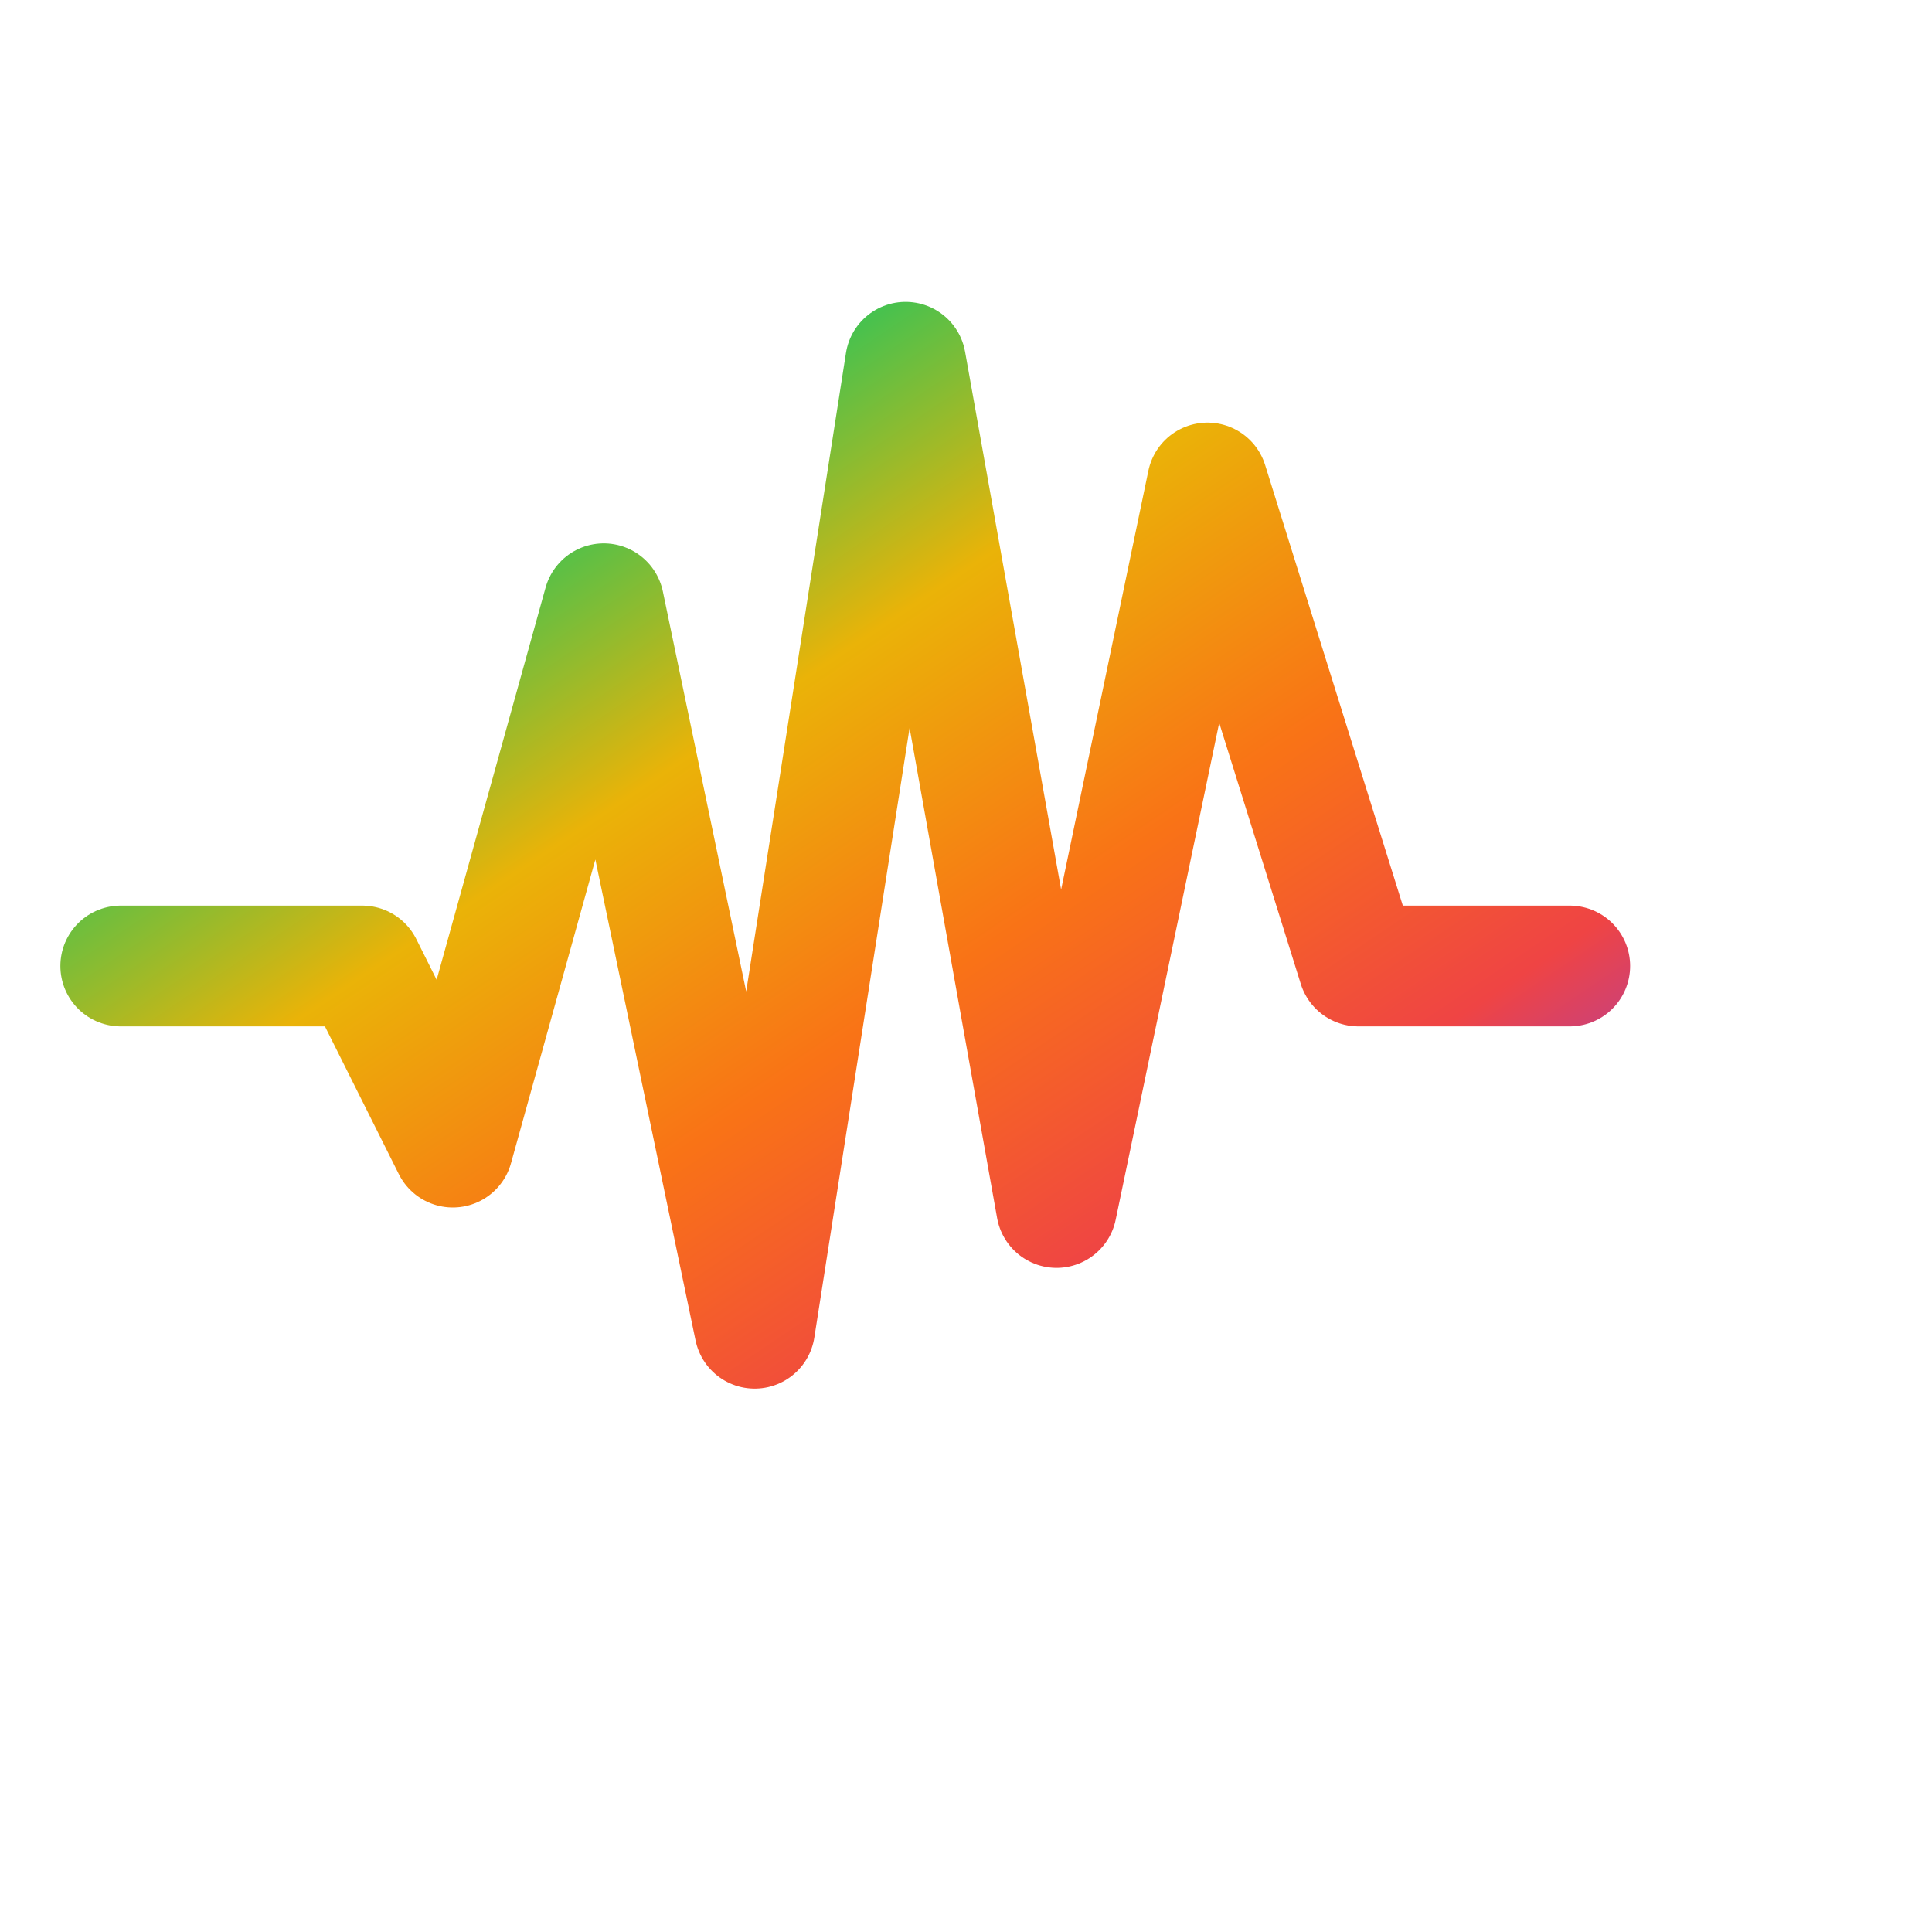
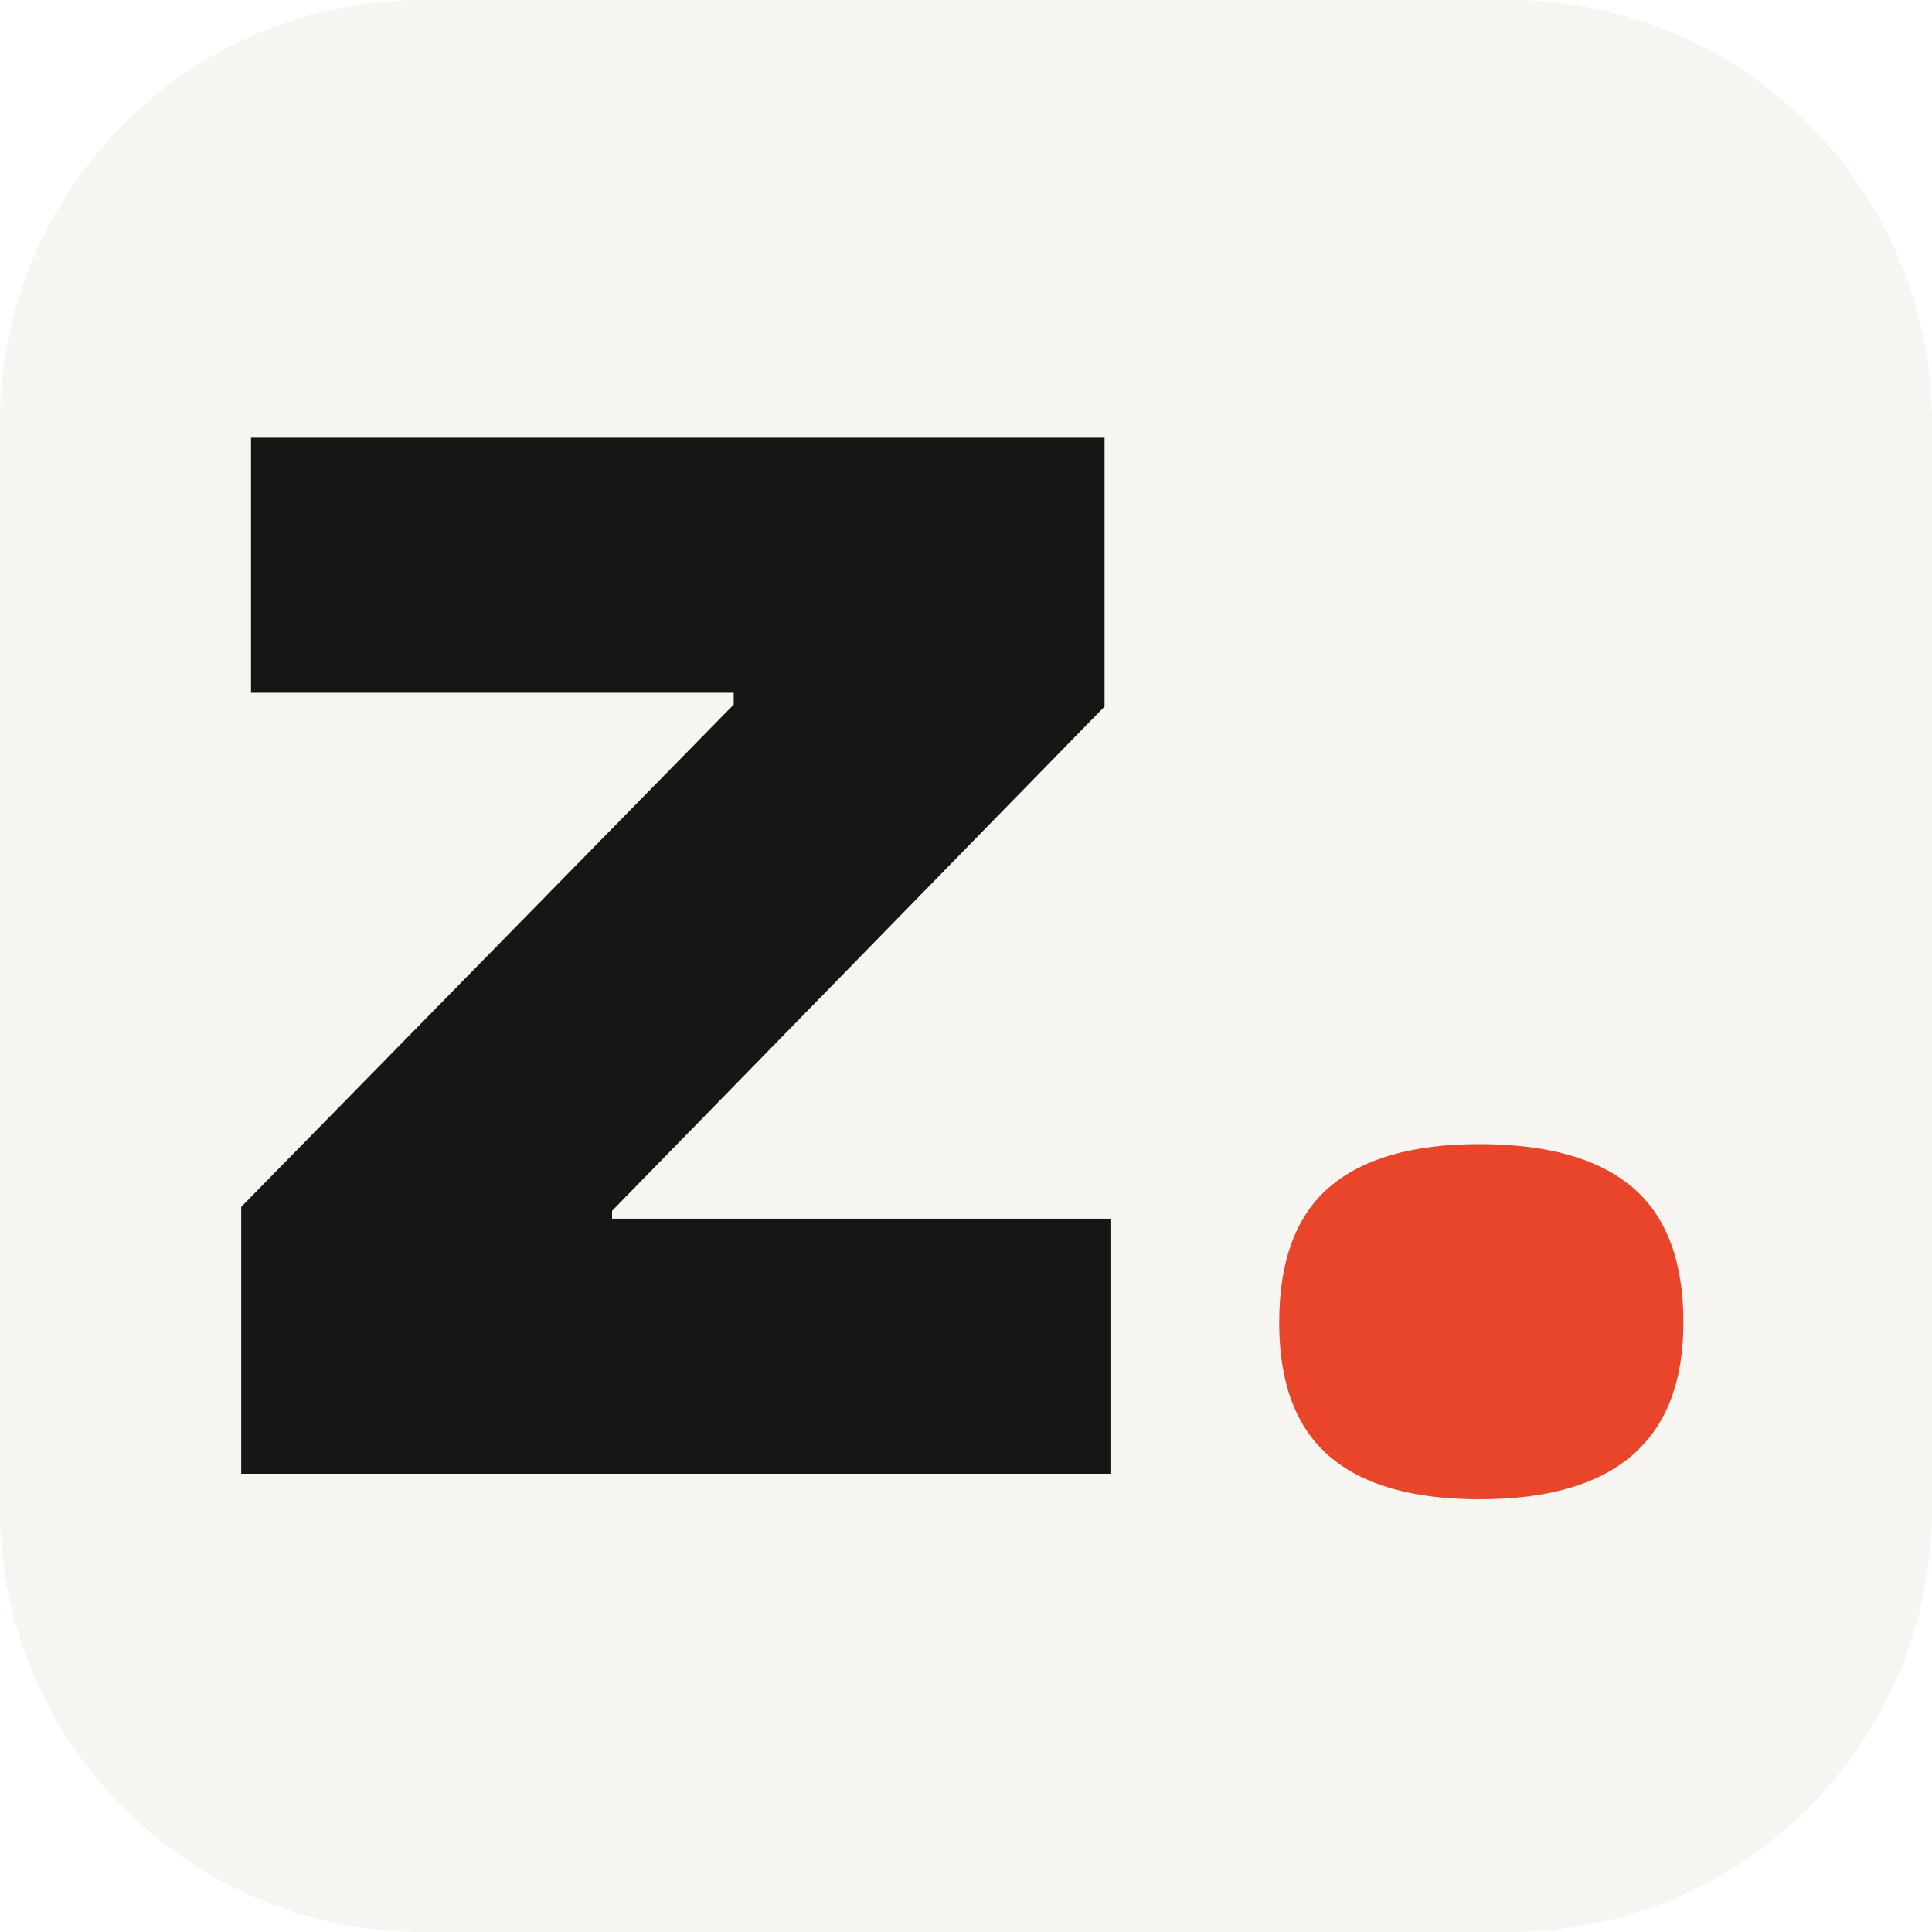
- <svg xmlns="http://www.w3.org/2000/svg" width="64" height="64" viewBox="0 0 64 64" fill="none">
-   <defs>
-     <linearGradient id="faviconGrad" x1="0%" y1="0%" x2="100%" y2="100%">
-       <stop offset="0%" style="stop-color:#94a3b8;stop-opacity:1" />
-       <stop offset="20%" style="stop-color:#22c55e;stop-opacity:1" />
-       <stop offset="40%" style="stop-color:#eab308;stop-opacity:1" />
-       <stop offset="60%" style="stop-color:#f97316;stop-opacity:1" />
-       <stop offset="80%" style="stop-color:#ef4444;stop-opacity:1" />
-       <stop offset="100%" style="stop-color:#7c3aed;stop-opacity:1" />
-     </linearGradient>
-   </defs>
-   <path d="M 4 32 L 12 32 L 15 38 L 20 20 L 25 44 L 30 12 L 35 40 L 40 16 L 45 32 L 52 32" stroke="url(#faviconGrad)" stroke-width="4" stroke-linecap="round" stroke-linejoin="round" fill="none" />
+ <svg xmlns="http://www.w3.org/2000/svg" width="64" height="64" viewBox="0 0 64 64">
+   <rect width="64" height="64" rx="14" fill="#F6F5F2" />
+   <g transform="translate(6.69 48.82) scale(0.065)">
+     <path d="M20 0L20 -136L271 -392L271 -398L25 -398L25 -528L460 -528L460 -391L209 -134L209 -130L463 -130L463 0Z" fill="#171614" />
+     <path d="M651 13Q600 13 574.5 -9Q549 -31 549 -77Q549 -124 574.5 -146Q600 -168 651 -168Q703 -168 729 -146Q755 -124 755 -77Q755 13 651 13Z" fill="#E8452A" />
+   </g>
</svg>
